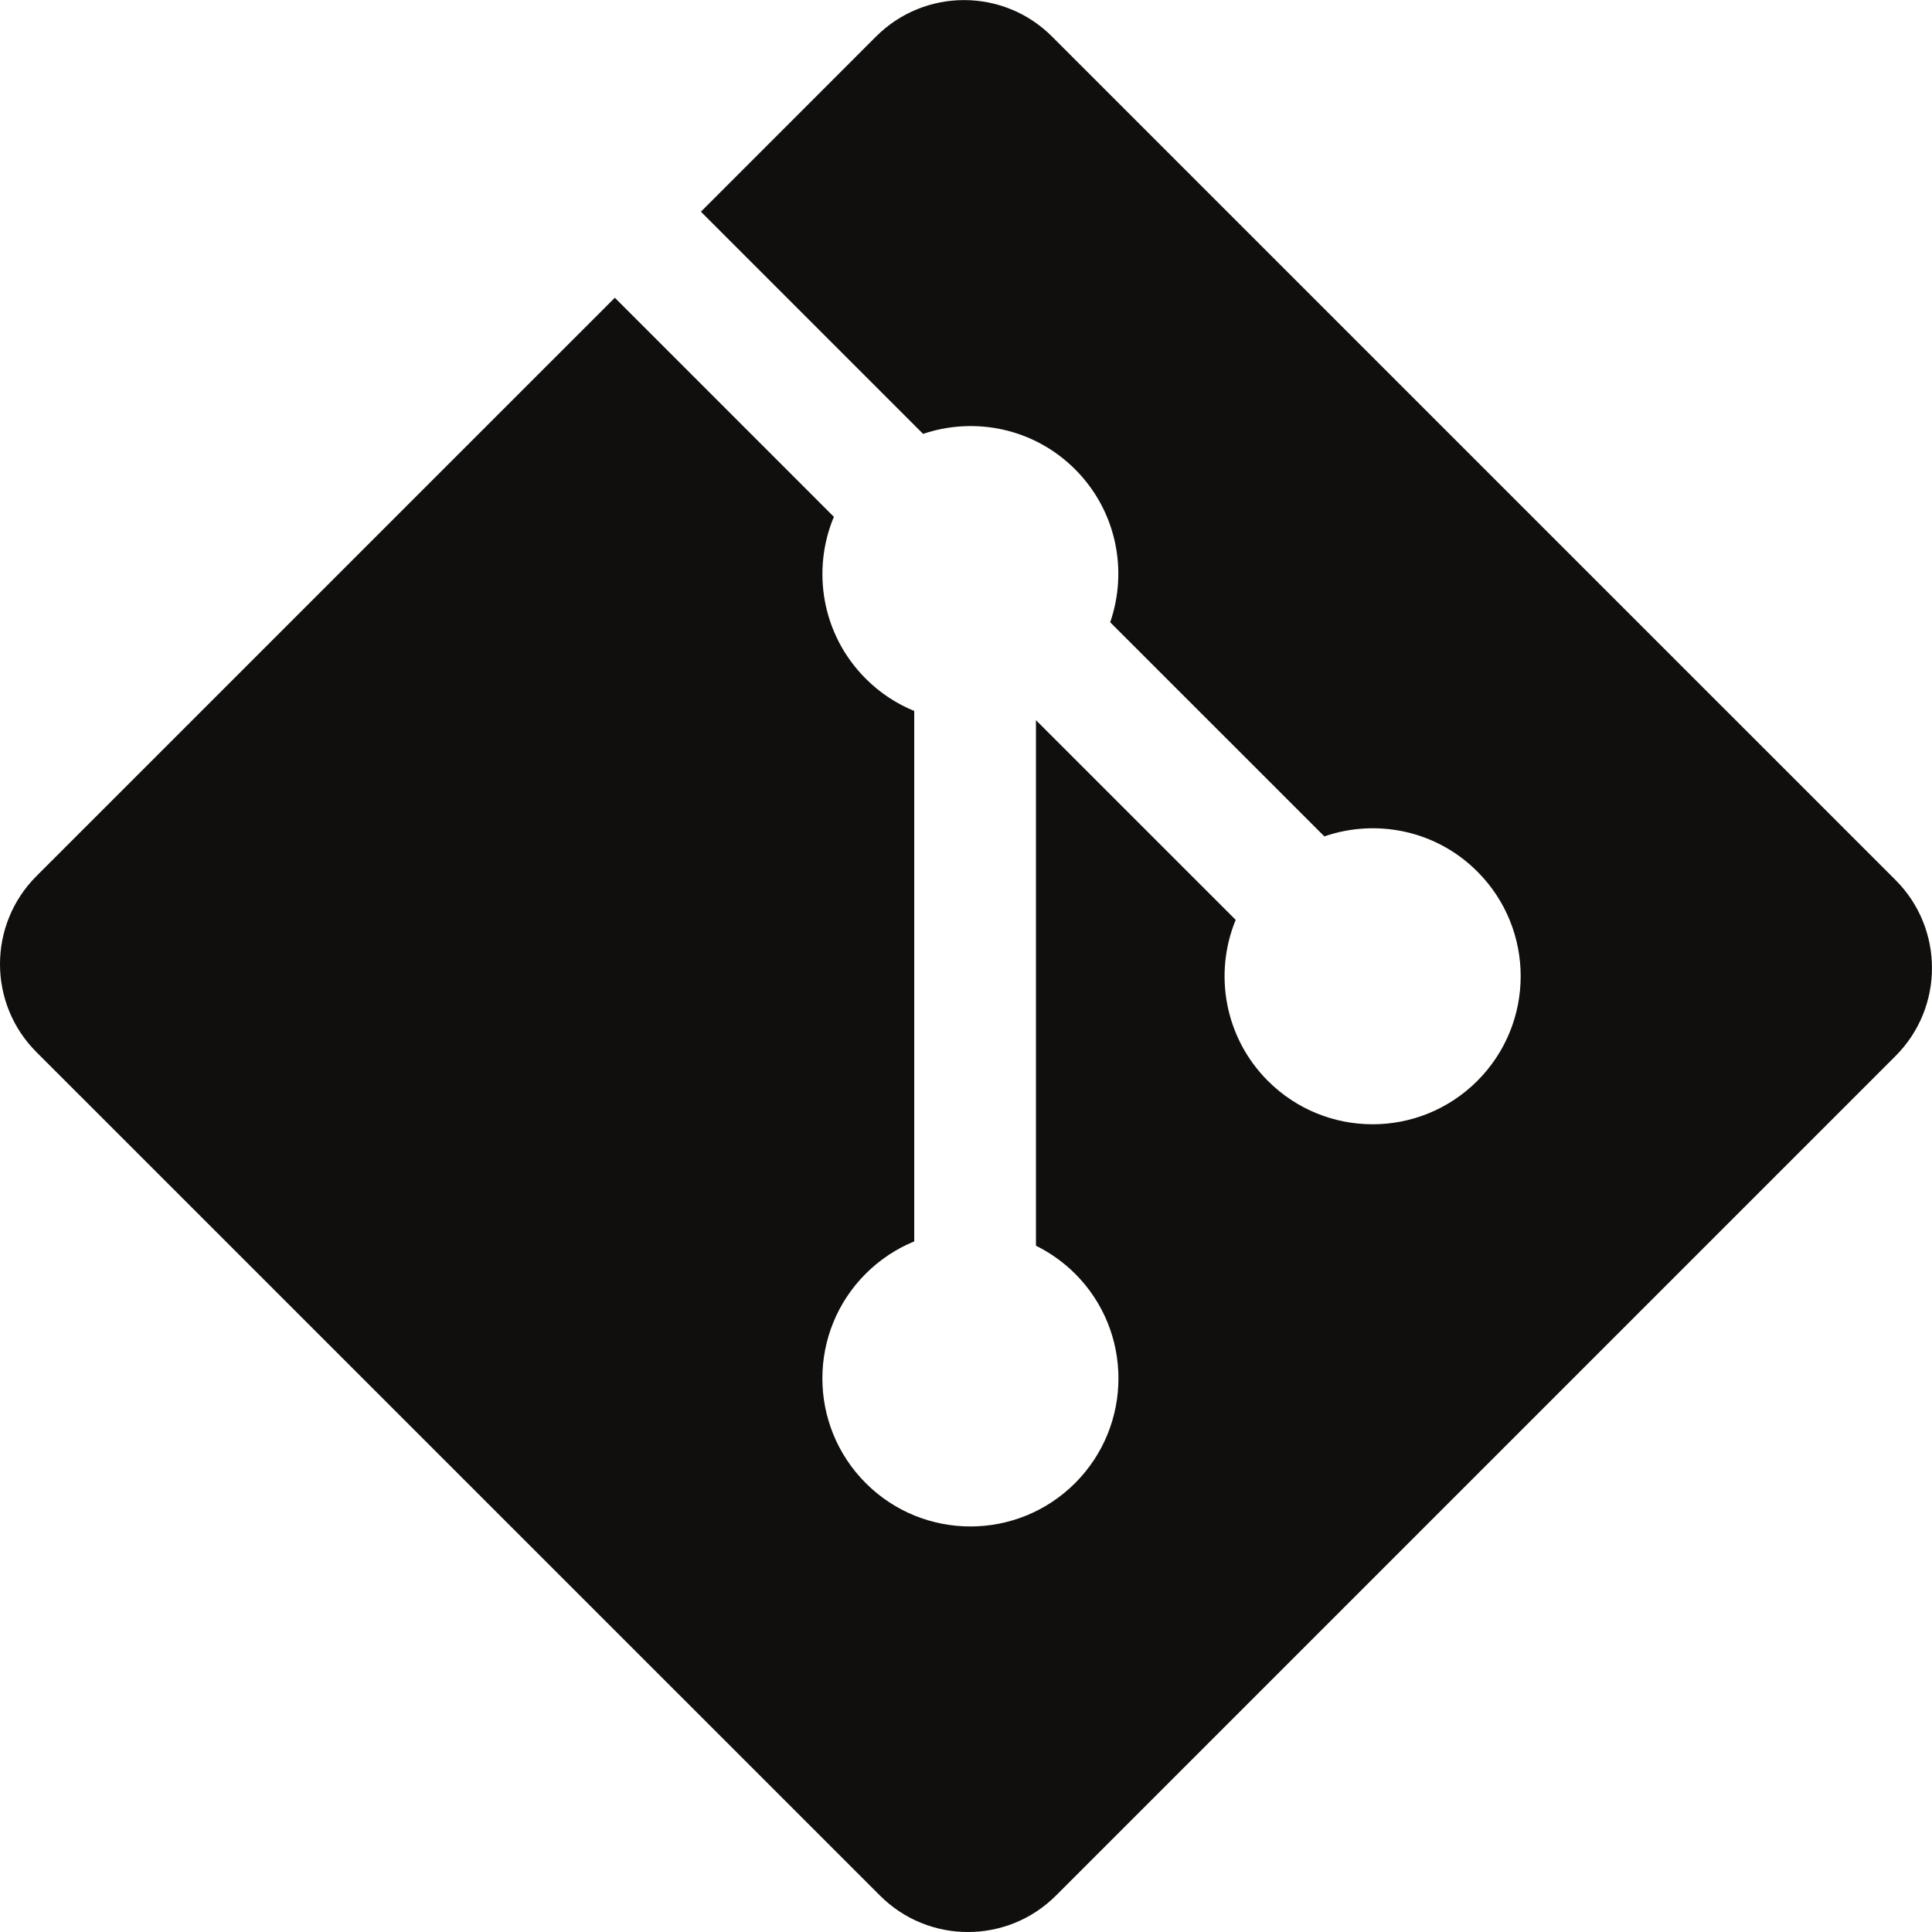
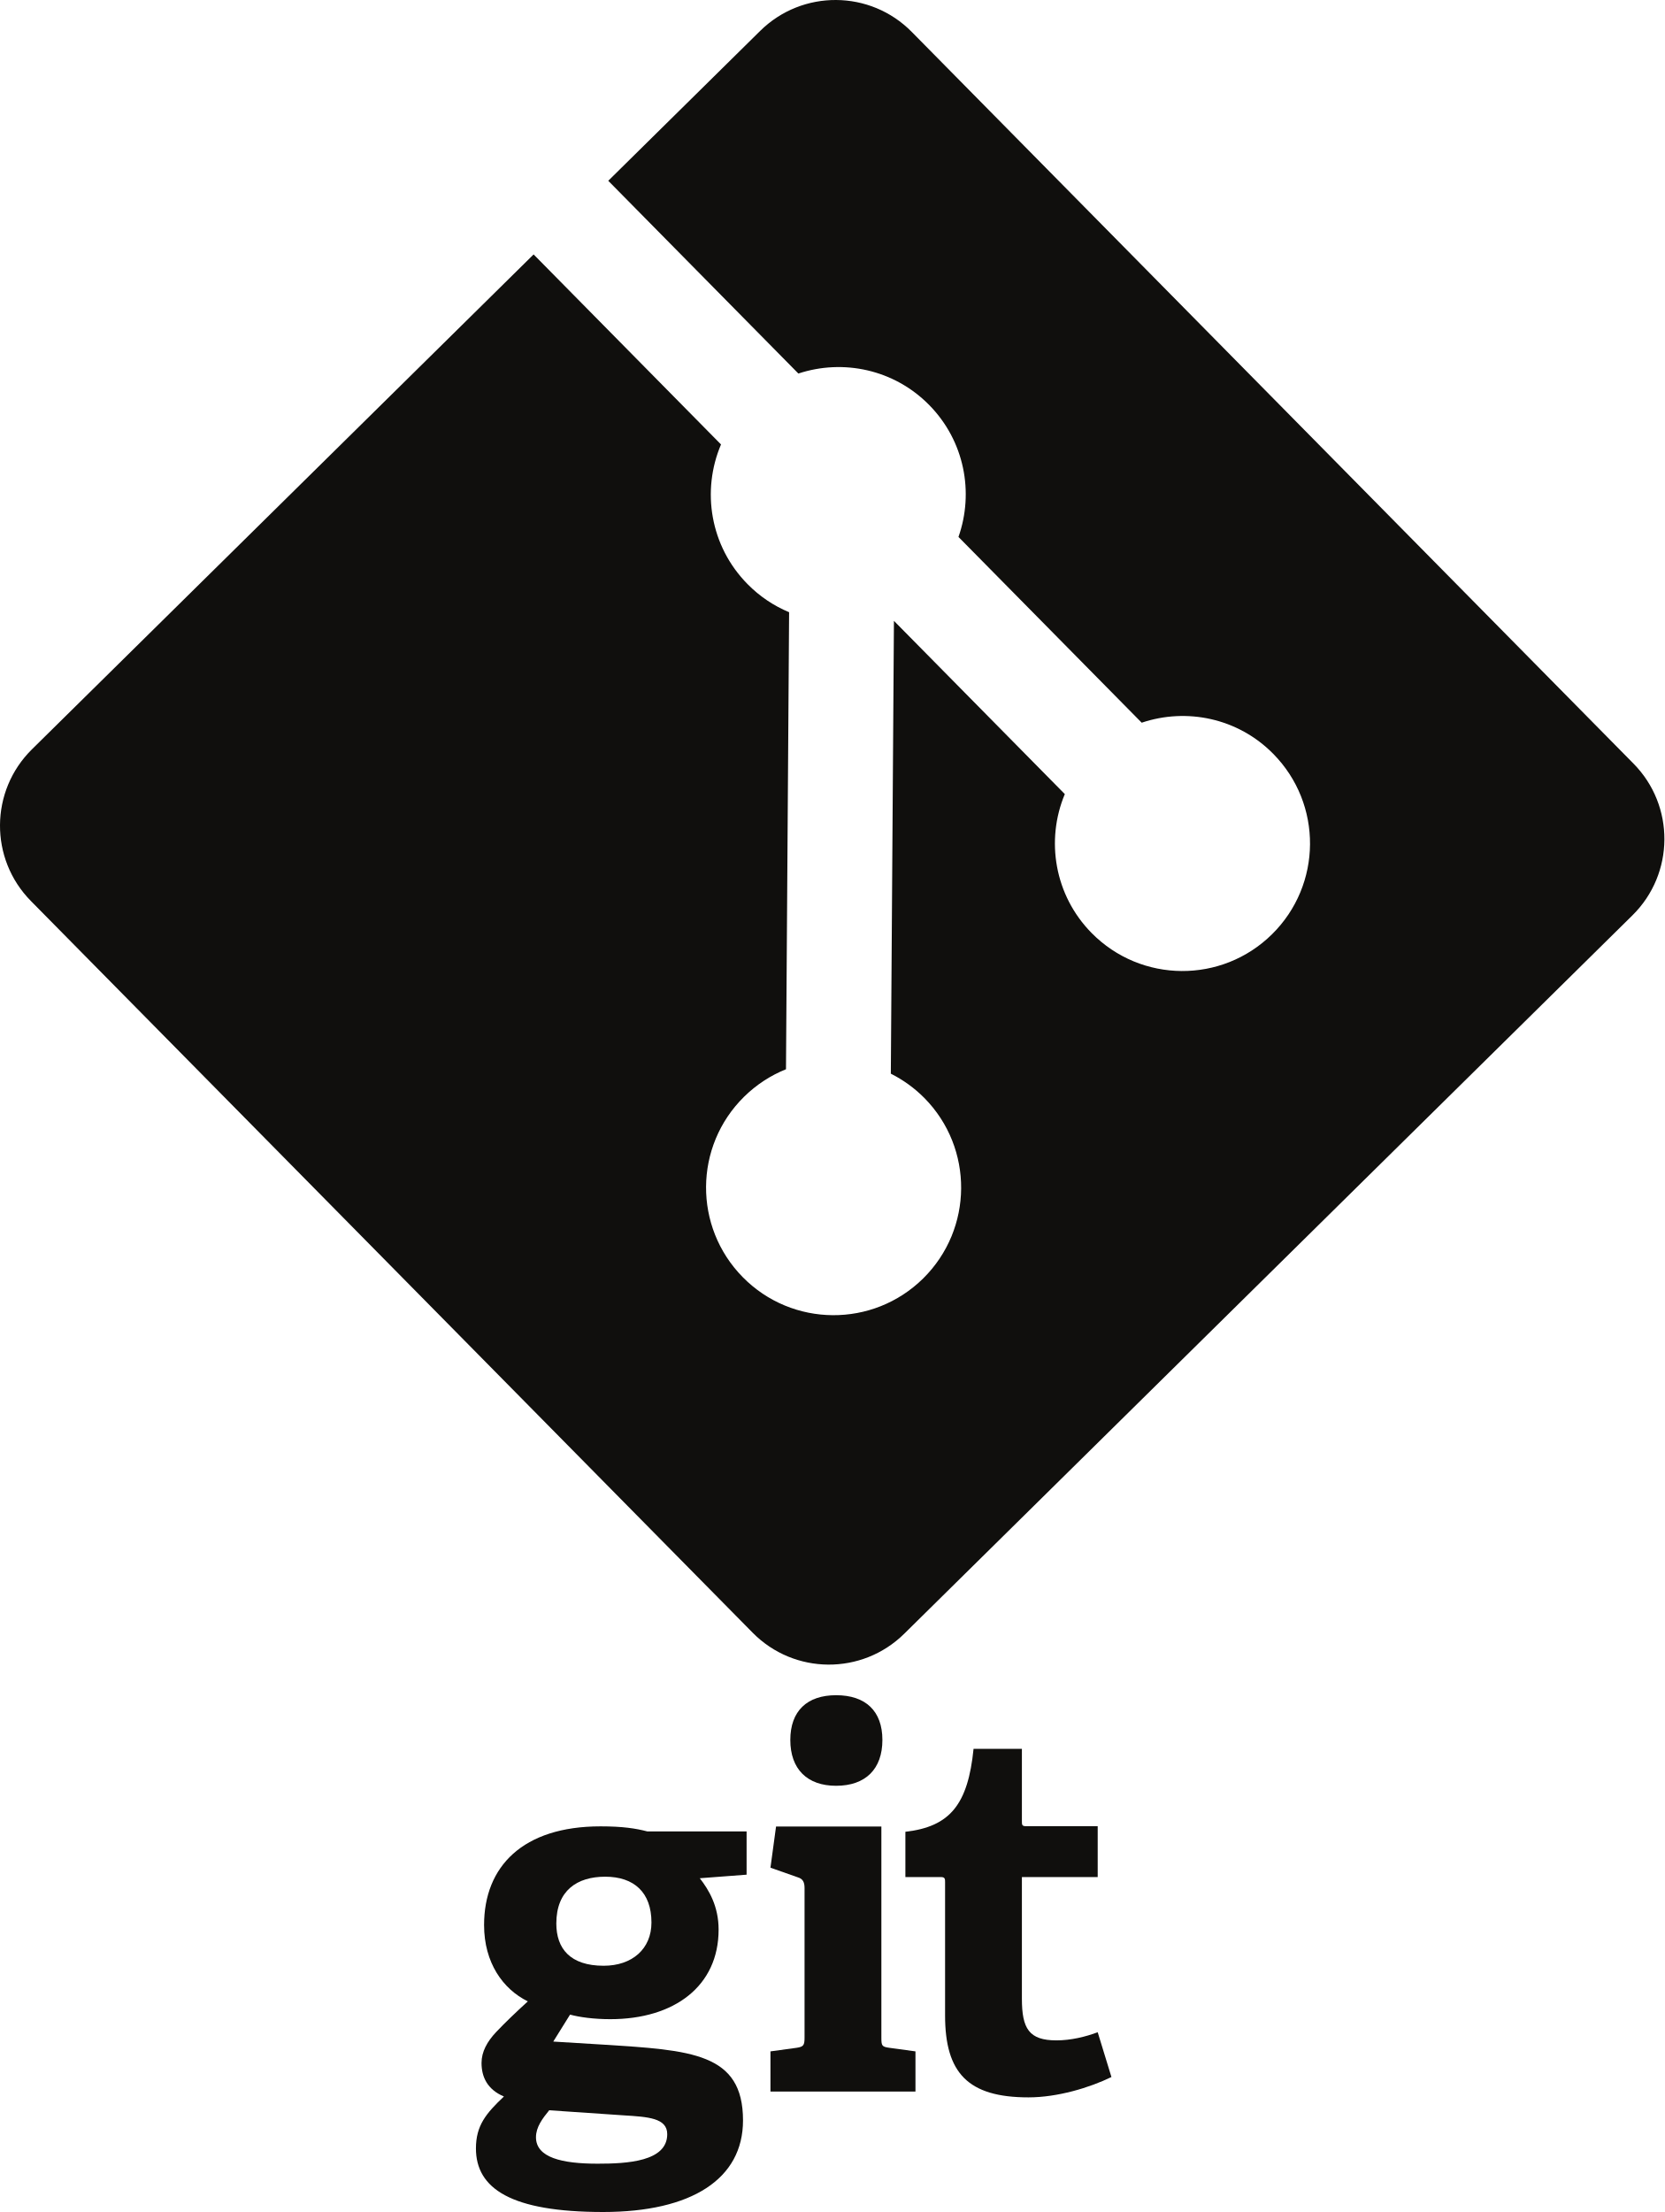
- <svg xmlns="http://www.w3.org/2000/svg" id="svg2" version="1.1" xml:space="preserve" width="114.862" height="114.862" viewBox="0 0 114.862 114.862">
+ <svg xmlns="http://www.w3.org/2000/svg" id="svg2" version="1.1" xml:space="preserve" width="355.912" height="472.954" viewBox="0 0 355.912 472.954">
  <defs id="defs6" />
-   <g id="g10" transform="matrix(1.25,0,0,-1.25,0,114.8625)">
-     <g id="g12" transform="scale(0.1,0.1)">
-       <path d="M 901.547,500.352 500.355,901.527 c -23.093,23.11 -60.566,23.11 -83.691,0 L 333.363,818.211 439.039,712.535 c 24.559,8.293 52.723,2.727 72.293,-16.847 19.688,-19.696 25.207,-48.102 16.699,-72.75 L 629.887,521.094 c 24.648,8.496 53.066,3.004 72.754,-16.711 27.5,-27.492 27.5,-72.059 0,-99.574 -27.52,-27.516 -72.078,-27.516 -99.61,0 -20.683,20.703 -25.801,51.097 -15.312,76.582 l -95,94.992 0,-249.969 c 6.699,-3.32 13.027,-7.742 18.613,-13.312 27.5,-27.497 27.5,-72.059 0,-99.598 -27.5,-27.488 -72.09,-27.488 -99.57,0 -27.5,27.539 -27.5,72.101 0,99.598 6.797,6.789 14.668,11.925 23.066,15.363 l 0,252.281 c -8.398,3.438 -16.25,8.531 -23.066,15.367 -20.828,20.821 -25.84,51.395 -15.157,76.977 L 292.426,777.285 17.328,502.211 c -23.105,-23.129 -23.105,-60.602 0,-83.711 L 418.539,17.324 c 23.098,-23.105 60.559,-23.105 83.691,0 L 901.547,416.641 c 23.117,23.113 23.117,60.605 0,83.711" style="fill:#100f0d;fill-opacity:1;fill-rule:nonzero;stroke:none" id="path14" />
+   <g id="g10" transform="matrix(1.25,0,0,-1.25,123.8143,304.4699)">
+     <g id="g12" transform="scale(0.1)">
+       <path d="m 44.73,-774.348 c -47.88,0 -83.54,-23.511 -83.54,-80.093 0,-42.633 23.5,-72.227 80.96,-72.227 48.7,0 81.78,28.695 81.78,73.988 0,51.328 -29.6,78.332 -79.2,78.332 z M -51,-1173.867 c -11.33,-13.906 -22.62,-28.68 -22.62,-46.117 0,-34.786 44.36,-45.254 105.3,-45.254 50.48,0 119.24,3.535 119.24,50.468 0,27.895 -33.08,29.622 -74.88,32.243 z m 257.61,396.89 c 15.64,-20.023 32.2,-47.878 32.2,-87.91 0,-96.601 -75.72,-153.164 -185.35,-153.164 -27.88,0 -53.12,3.473 -68.77,7.817 l -28.73,-46.118 85.28,-5.21 c 150.58,-9.594 239.32,-13.954 239.32,-129.661 0,-100.109 -87.88,-156.652 -239.32,-156.652 -157.52,0 -217.57,40.039 -217.57,108.781 0,39.18 17.41,60.02 47.87,88.782 -28.73,12.144 -38.29,33.89 -38.29,57.398 0,19.16 9.56,36.562 25.25,53.109 15.66,16.52 33.06,33.078 53.95,52.219 -42.64,20.883 -74.85,66.141 -74.85,130.555 0,100.074 66.15,168.804 199.28,168.804 37.43,0 60.07,-3.445 80.09,-8.699 h 169.72 v -73.957 l -80.08,-6.094" style="fill:#100f0d;fill-opacity:1;fill-rule:nonzero;stroke:none" id="path14" />
+       <path d="m 439.8,-618.832 c -49.62,0 -78.33,28.746 -78.33,78.371 0,49.563 28.71,76.563 78.33,76.563 50.48,0 79.2,-27 79.2,-76.563 0,-49.625 -28.72,-78.371 -79.2,-78.371 z m -112.29,-523.012 v 68.719 l 44.4,6.074 c 12.19,1.766 13.92,4.356 13.92,17.442 v 255.867 c 0,9.555 -2.6,15.672 -11.33,18.262 l -46.99,16.55 9.57,70.469 h 180.17 v -361.148 c 0,-13.95 0.84,-15.676 13.93,-17.442 l 44.39,-6.074 v -68.719 H 327.51" style="fill:#100f0d;fill-opacity:1;fill-rule:nonzero;stroke:none" id="path16" />
+       <path d="m 910.833,-1117.002 c -37.44,-18.254 -92.26,-34.793 -141.89,-34.793 -103.56,0 -142.71,41.734 -142.71,140.121 v 228.004 c 0,5.211 0,8.707 -6.99,8.707 h -60.91 v 77.453 c 76.61,8.726 107.05,47.027 116.62,141.886 h 82.69 v -123.625 c 0,-6.07 0,-8.699 6.97,-8.699 h 122.7 v -87.015 h -129.67 v -207.989 c 0,-51.355 12.2,-71.355 59.17,-71.355 24.4,0 49.61,6.074 70.5,13.914 l 23.52,-76.609" style="fill:#100f0d;fill-opacity:1;fill-rule:nonzero;stroke:none" id="path18" />
+       <path d="M 1803.961,1129.568 569.235,2381.172 c -71.048,72.087 -187.165,72.879 -259.29,1.769 L 50.04,2126.537 375.267,1796.829 c 76.301,25.183 163.44,7.354 223.678,-53.723 60.551,-61.459 77.061,-149.576 50.191,-225.778 l 313.458,-317.753 c 76.536,25.79 164.518,8.191 225.071,-53.305 84.66,-85.799 83.718,-223.882 -2.105,-308.545 -85.836,-84.685 -223.919,-83.743 -308.629,2.106 -63.657,64.582 -78.866,158.864 -45.864,237.614 l -292.331,296.357 -5.31,-774.561 c 20.712,-10.43 40.231,-24.294 57.431,-41.654 84.635,-85.789 83.693,-223.847 -2.106,-308.607 -85.823,-84.623 -223.969,-83.68 -308.545,2.105 -84.647,85.923 -83.705,223.982 2.106,308.607 21.206,20.882 45.686,36.63 71.764,47.118 l 5.334,781.75 c -25.933,10.809 -50.159,26.777 -71.115,48.096 -64.117,64.947 -79.019,159.802 -45.369,238.851 L -77.668,2000.569 -935.907,1154.012 c -72.112,-71.169 -72.904,-187.287 -1.77,-259.387 L 297.036,-356.98 c 71.085,-72.087 187.165,-72.879 259.327,-1.77 L 1802.191,870.169 c 72.087,71.148 72.88,187.3 1.77,259.399" style="fill:#100f0d;fill-opacity:1;fill-rule:nonzero;stroke:none;stroke-width:3.124" id="path20" />
    </g>
  </g>
</svg>
